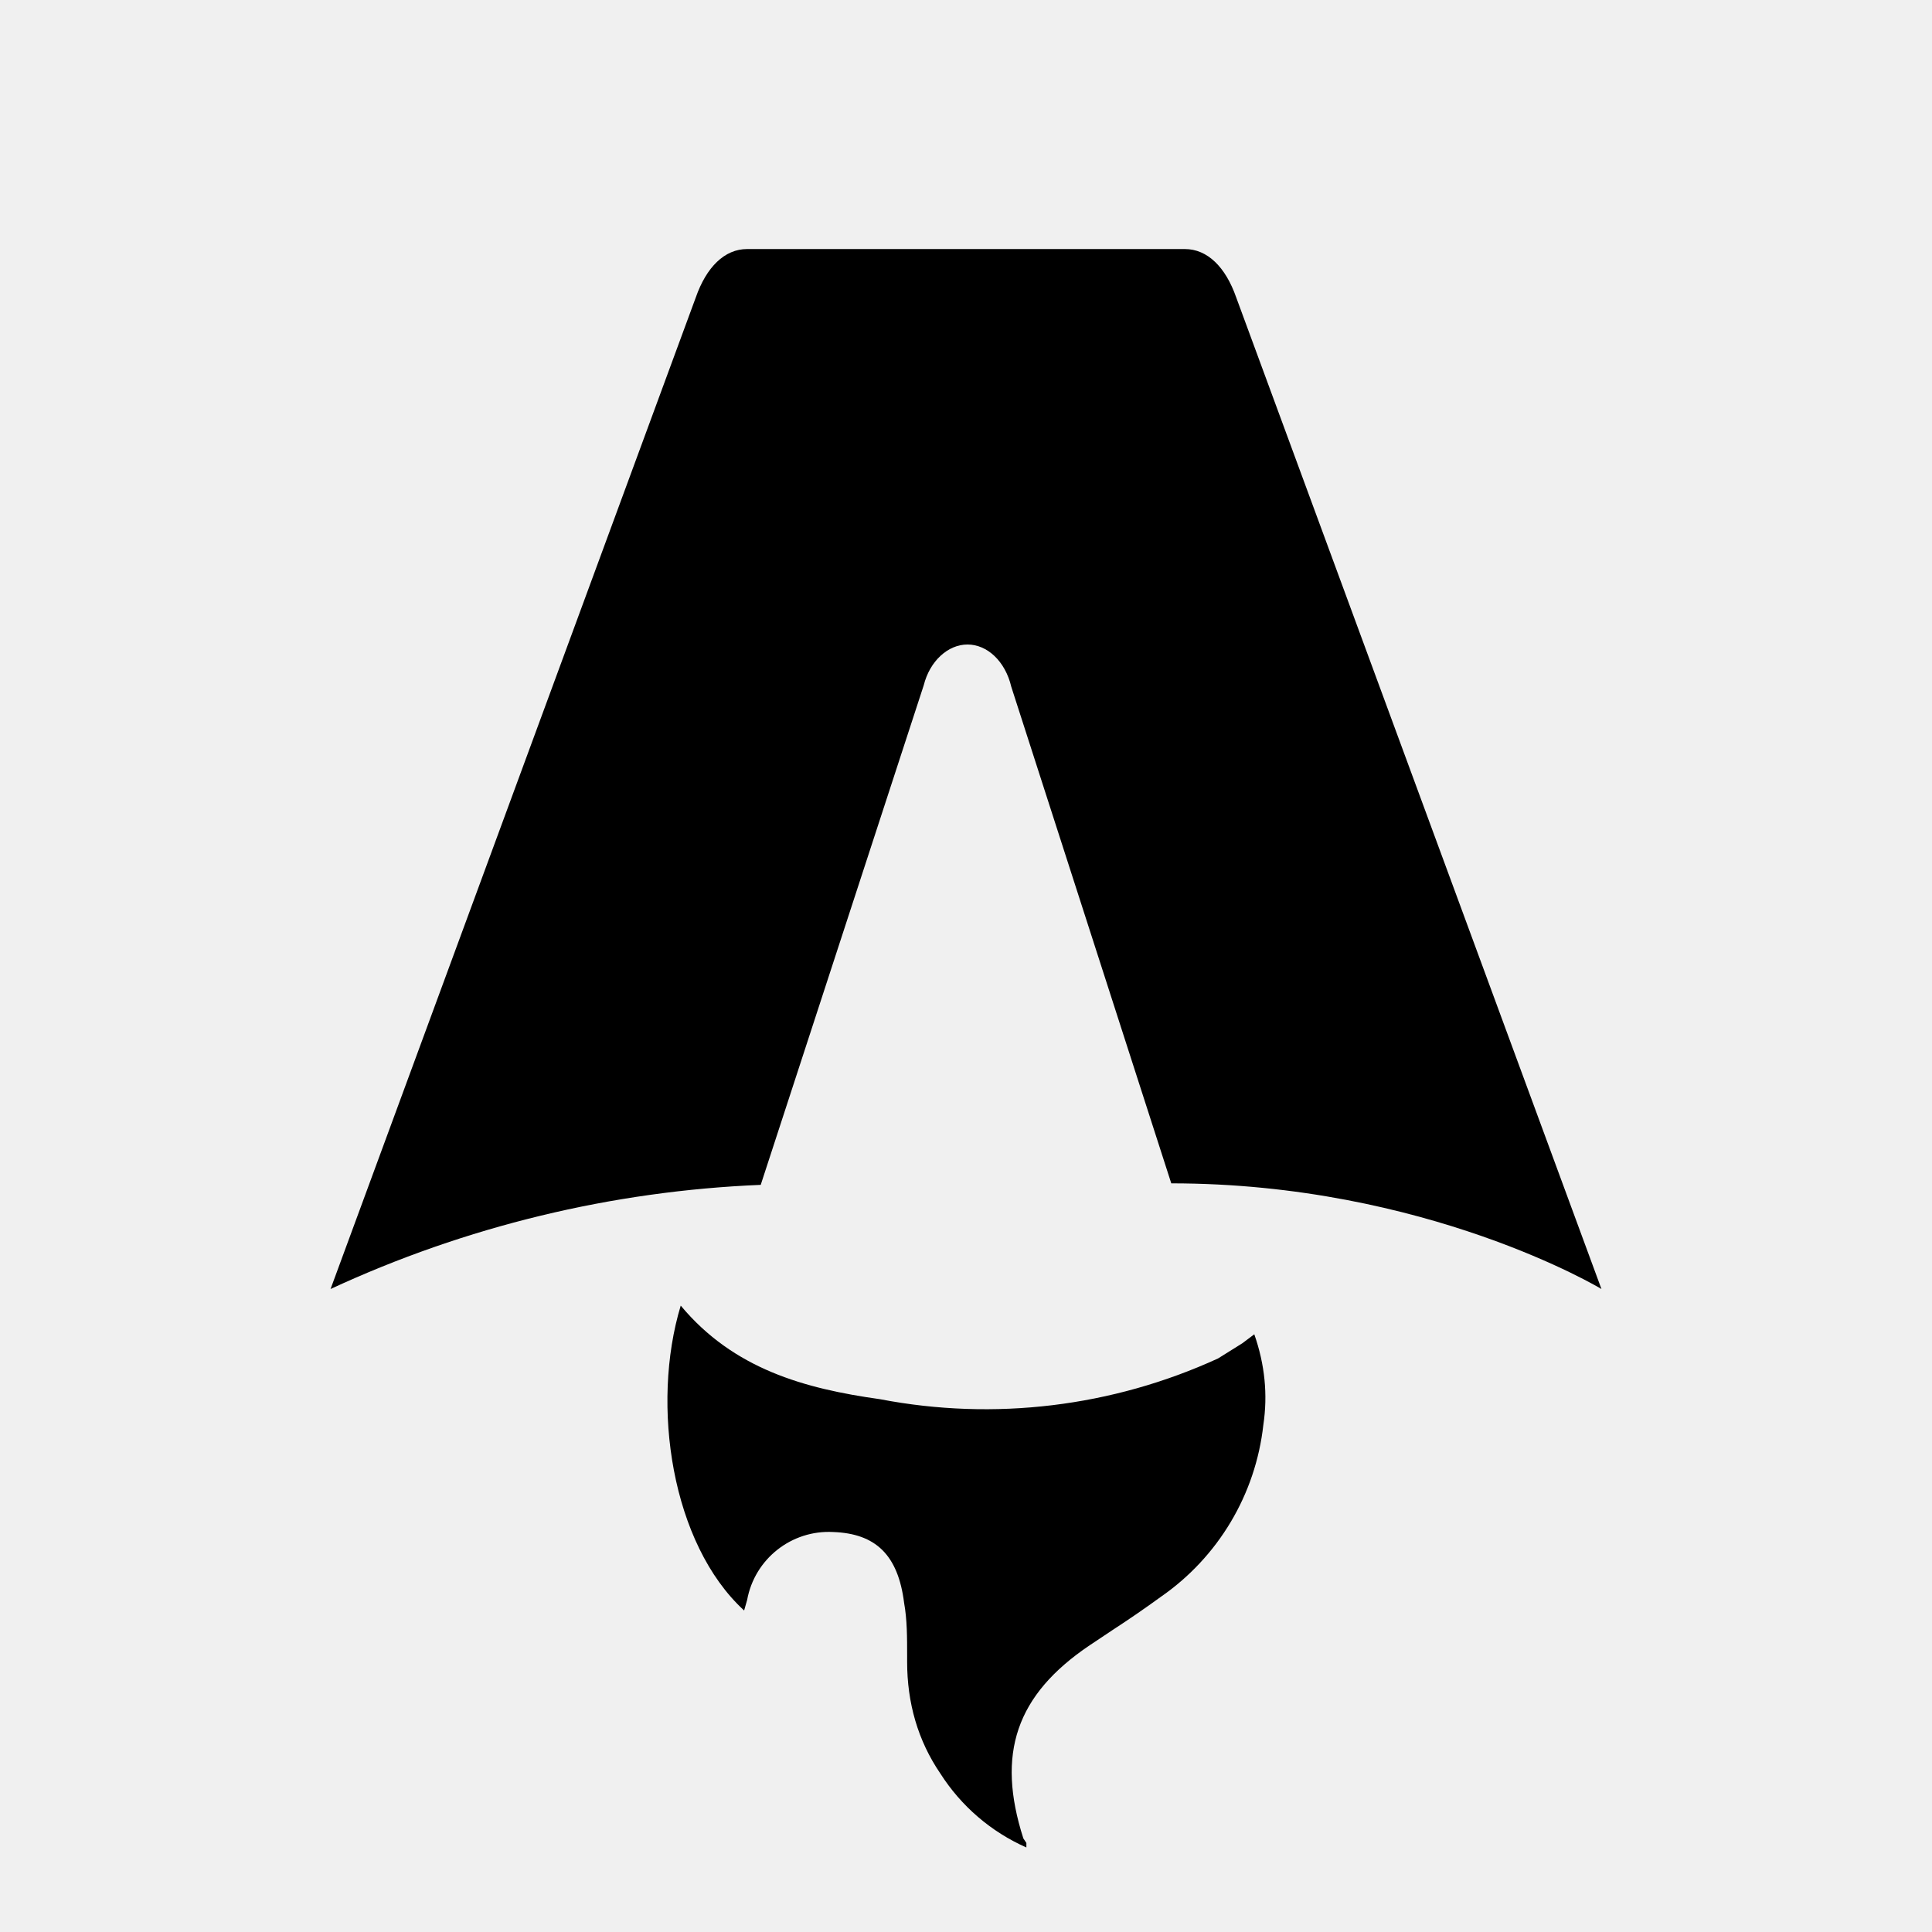
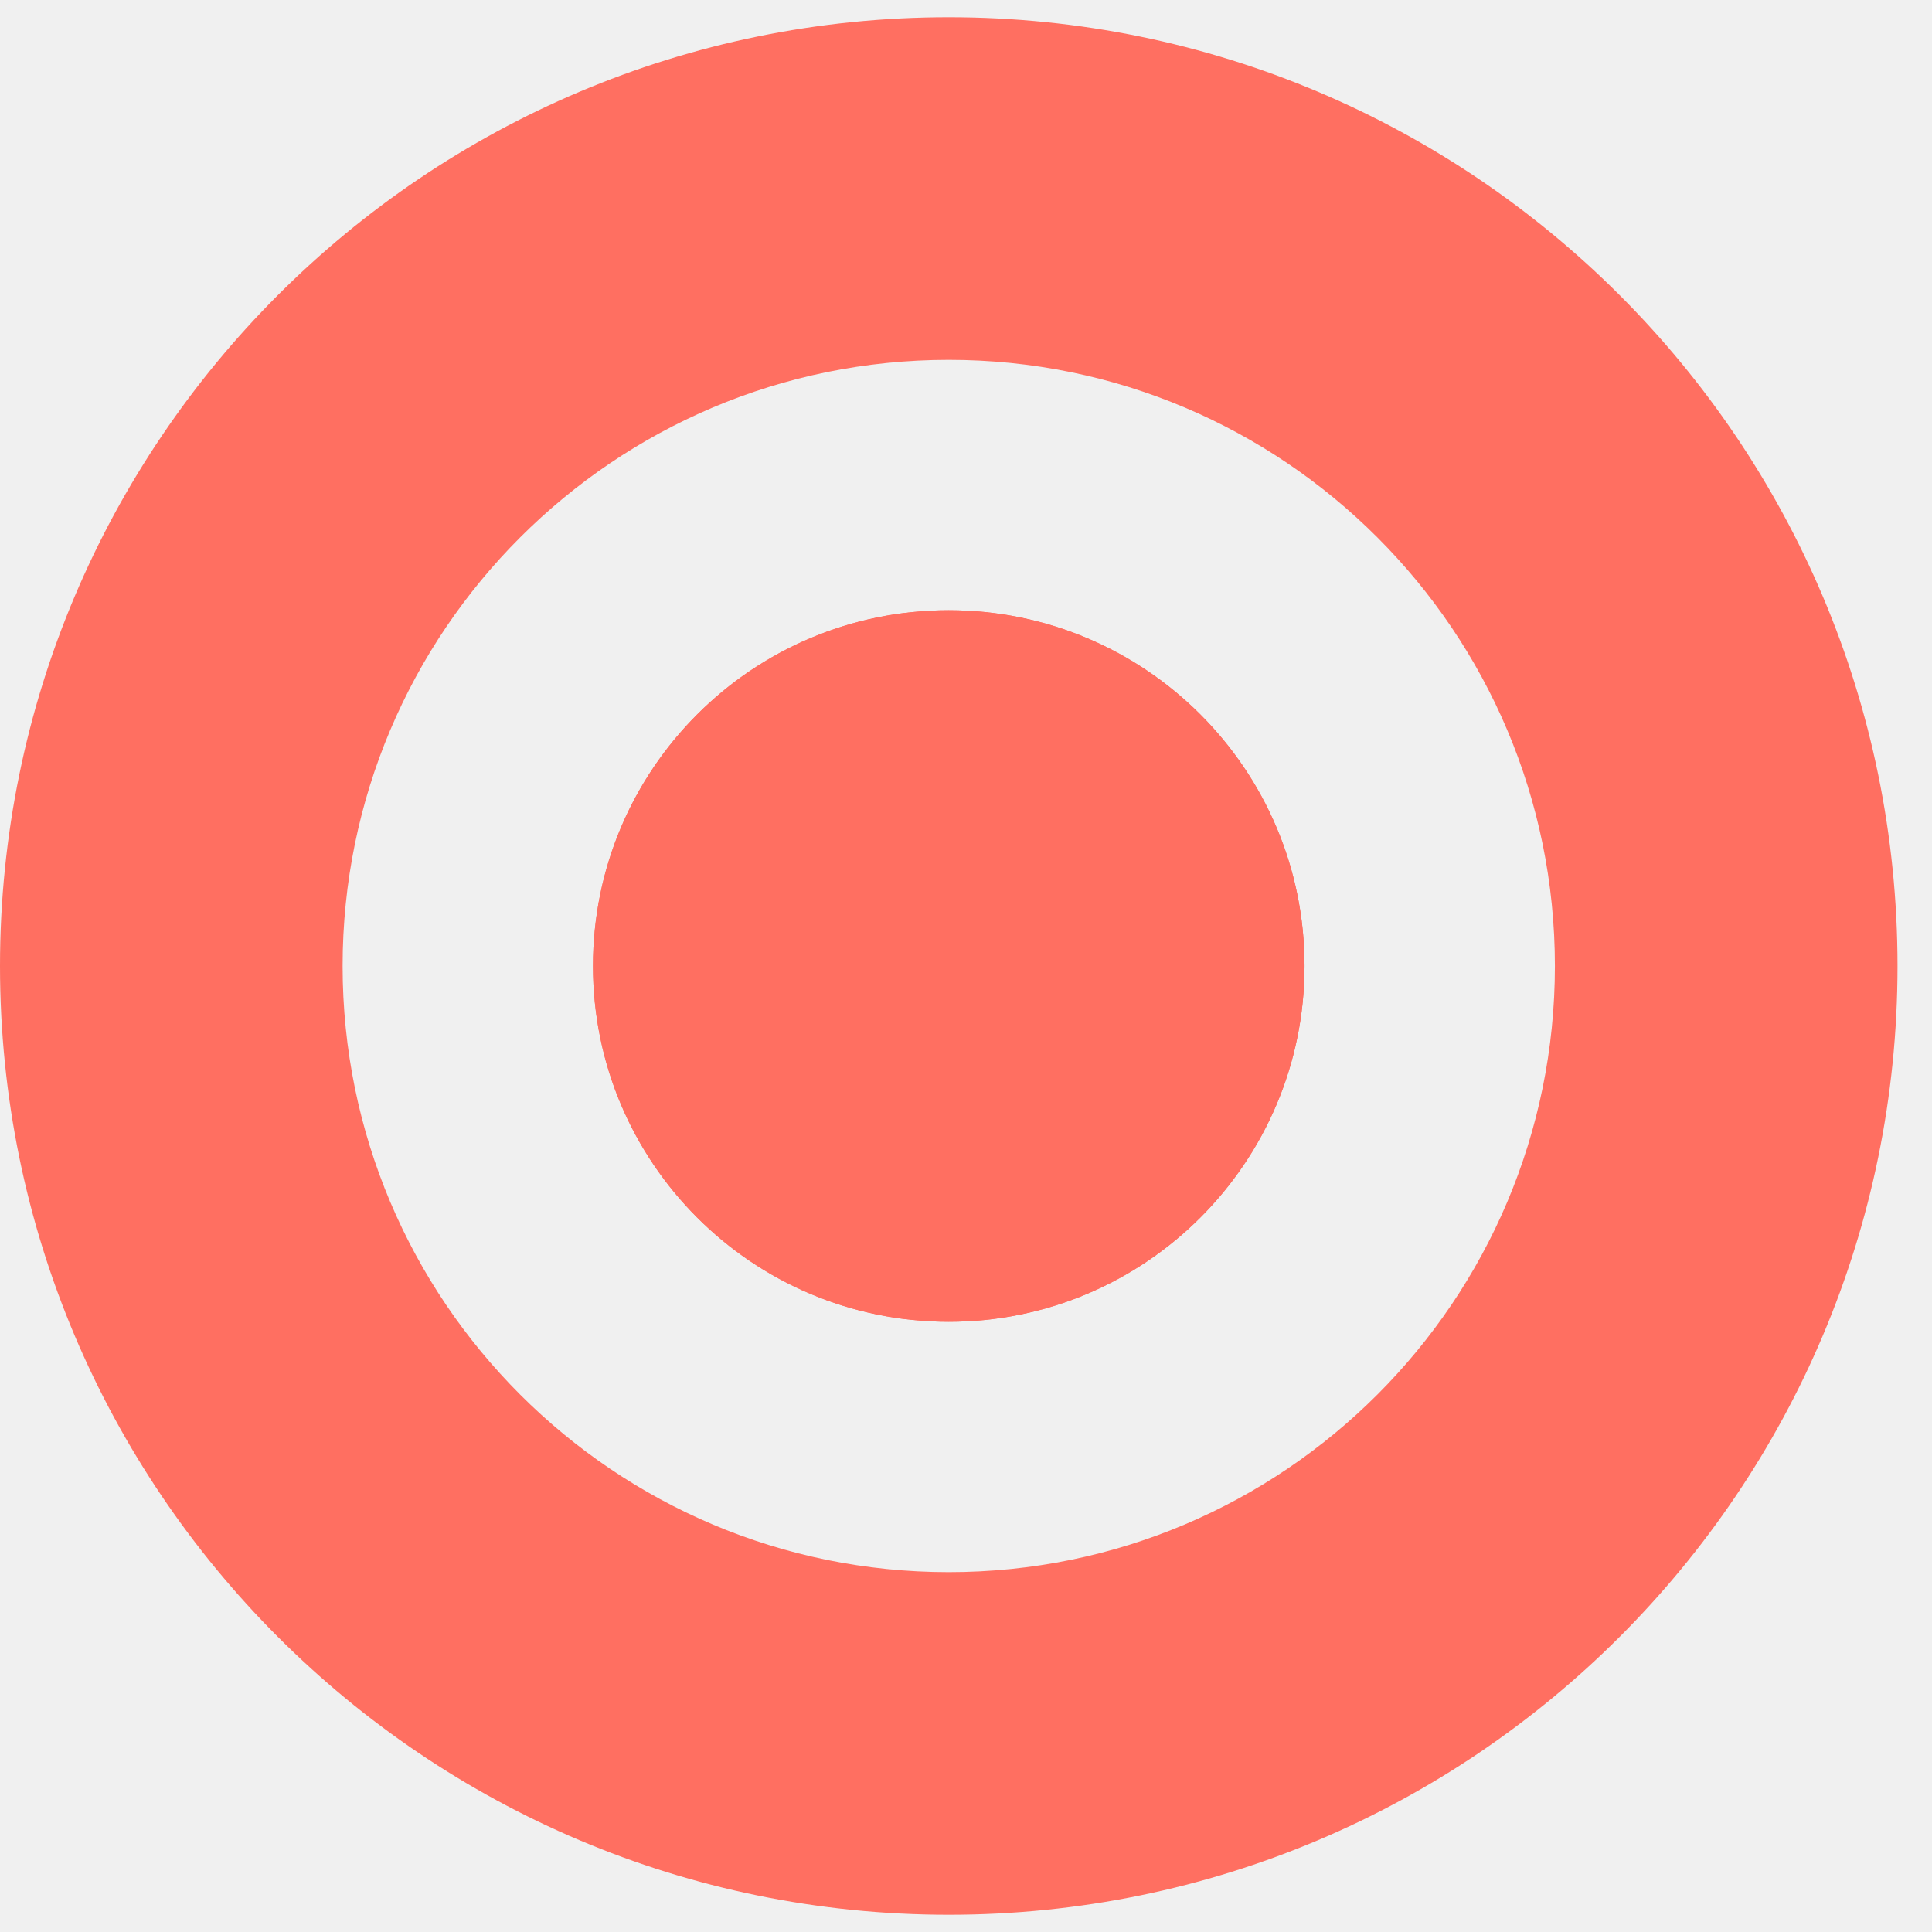
- <svg xmlns="http://www.w3.org/2000/svg" fill="none" viewBox="0 0 128 128">
-   <path d="M50.4 78.5a75.1 75.1 0 0 0-28.5 6.9l24.2-65.7c.7-2 1.9-3.2 3.4-3.2h29c1.5 0 2.7 1.2 3.4 3.2l24.2 65.7s-11.6-7-28.5-7L67 45.5c-.4-1.7-1.6-2.8-2.9-2.8-1.3 0-2.5 1.1-2.9 2.7L50.4 78.5Zm-1.1 28.2Zm-4.2-20.2c-2 6.6-.6 15.8 4.2 20.2a17.5 17.5 0 0 1 .2-.7 5.5 5.5 0 0 1 5.7-4.5c2.8.1 4.3 1.5 4.7 4.7.2 1.1.2 2.3.2 3.5v.4c0 2.7.7 5.2 2.2 7.4a13 13 0 0 0 5.7 4.9v-.3l-.2-.3c-1.8-5.6-.5-9.5 4.4-12.8l1.5-1a73 73 0 0 0 3.2-2.2 16 16 0 0 0 6.8-11.4c.3-2 .1-4-.6-6l-.8.6-1.6 1a37 37 0 0 1-22.4 2.7c-5-.7-9.7-2-13.2-6.2Z" />
+ <svg xmlns="http://www.w3.org/2000/svg" fill="none" viewBox="0 0 27 27">
+   <path d="M18.231 13.5C18.231 16.246 16.005 18.472 13.259 18.472C10.513 18.472 8.287 16.246 8.287 13.5C8.287 10.754 10.513 8.528 13.259 8.528C16.005 8.528 18.231 10.754 18.231 13.5Z" fill="#FF6F61" />
+   <path fill-rule="evenodd" clip-rule="evenodd" d="M13.259 26.759C20.582 26.759 26.518 20.823 26.518 13.5C26.518 6.177 20.582 0.241 13.259 0.241C5.936 0.241 0 6.177 0 13.5C0 20.823 5.936 26.759 13.259 26.759ZM13.259 21.971C17.937 21.971 21.73 18.178 21.73 13.5C21.73 8.822 17.937 5.029 13.259 5.029C8.581 5.029 4.788 8.822 4.788 13.5C4.788 18.178 8.581 21.971 13.259 21.971ZM18.231 13.5C18.231 16.246 16.005 18.472 13.259 18.472C10.513 18.472 8.287 16.246 8.287 13.5C8.287 10.754 10.513 8.528 13.259 8.528C16.005 8.528 18.231 10.754 18.231 13.5Z" />
  <style>
-         path { fill: #000; }
+         path { fill: #FF6F61; }
        @media (prefers-color-scheme: dark) {
            path { fill: #FFF; }
        }
    </style>
</svg>
